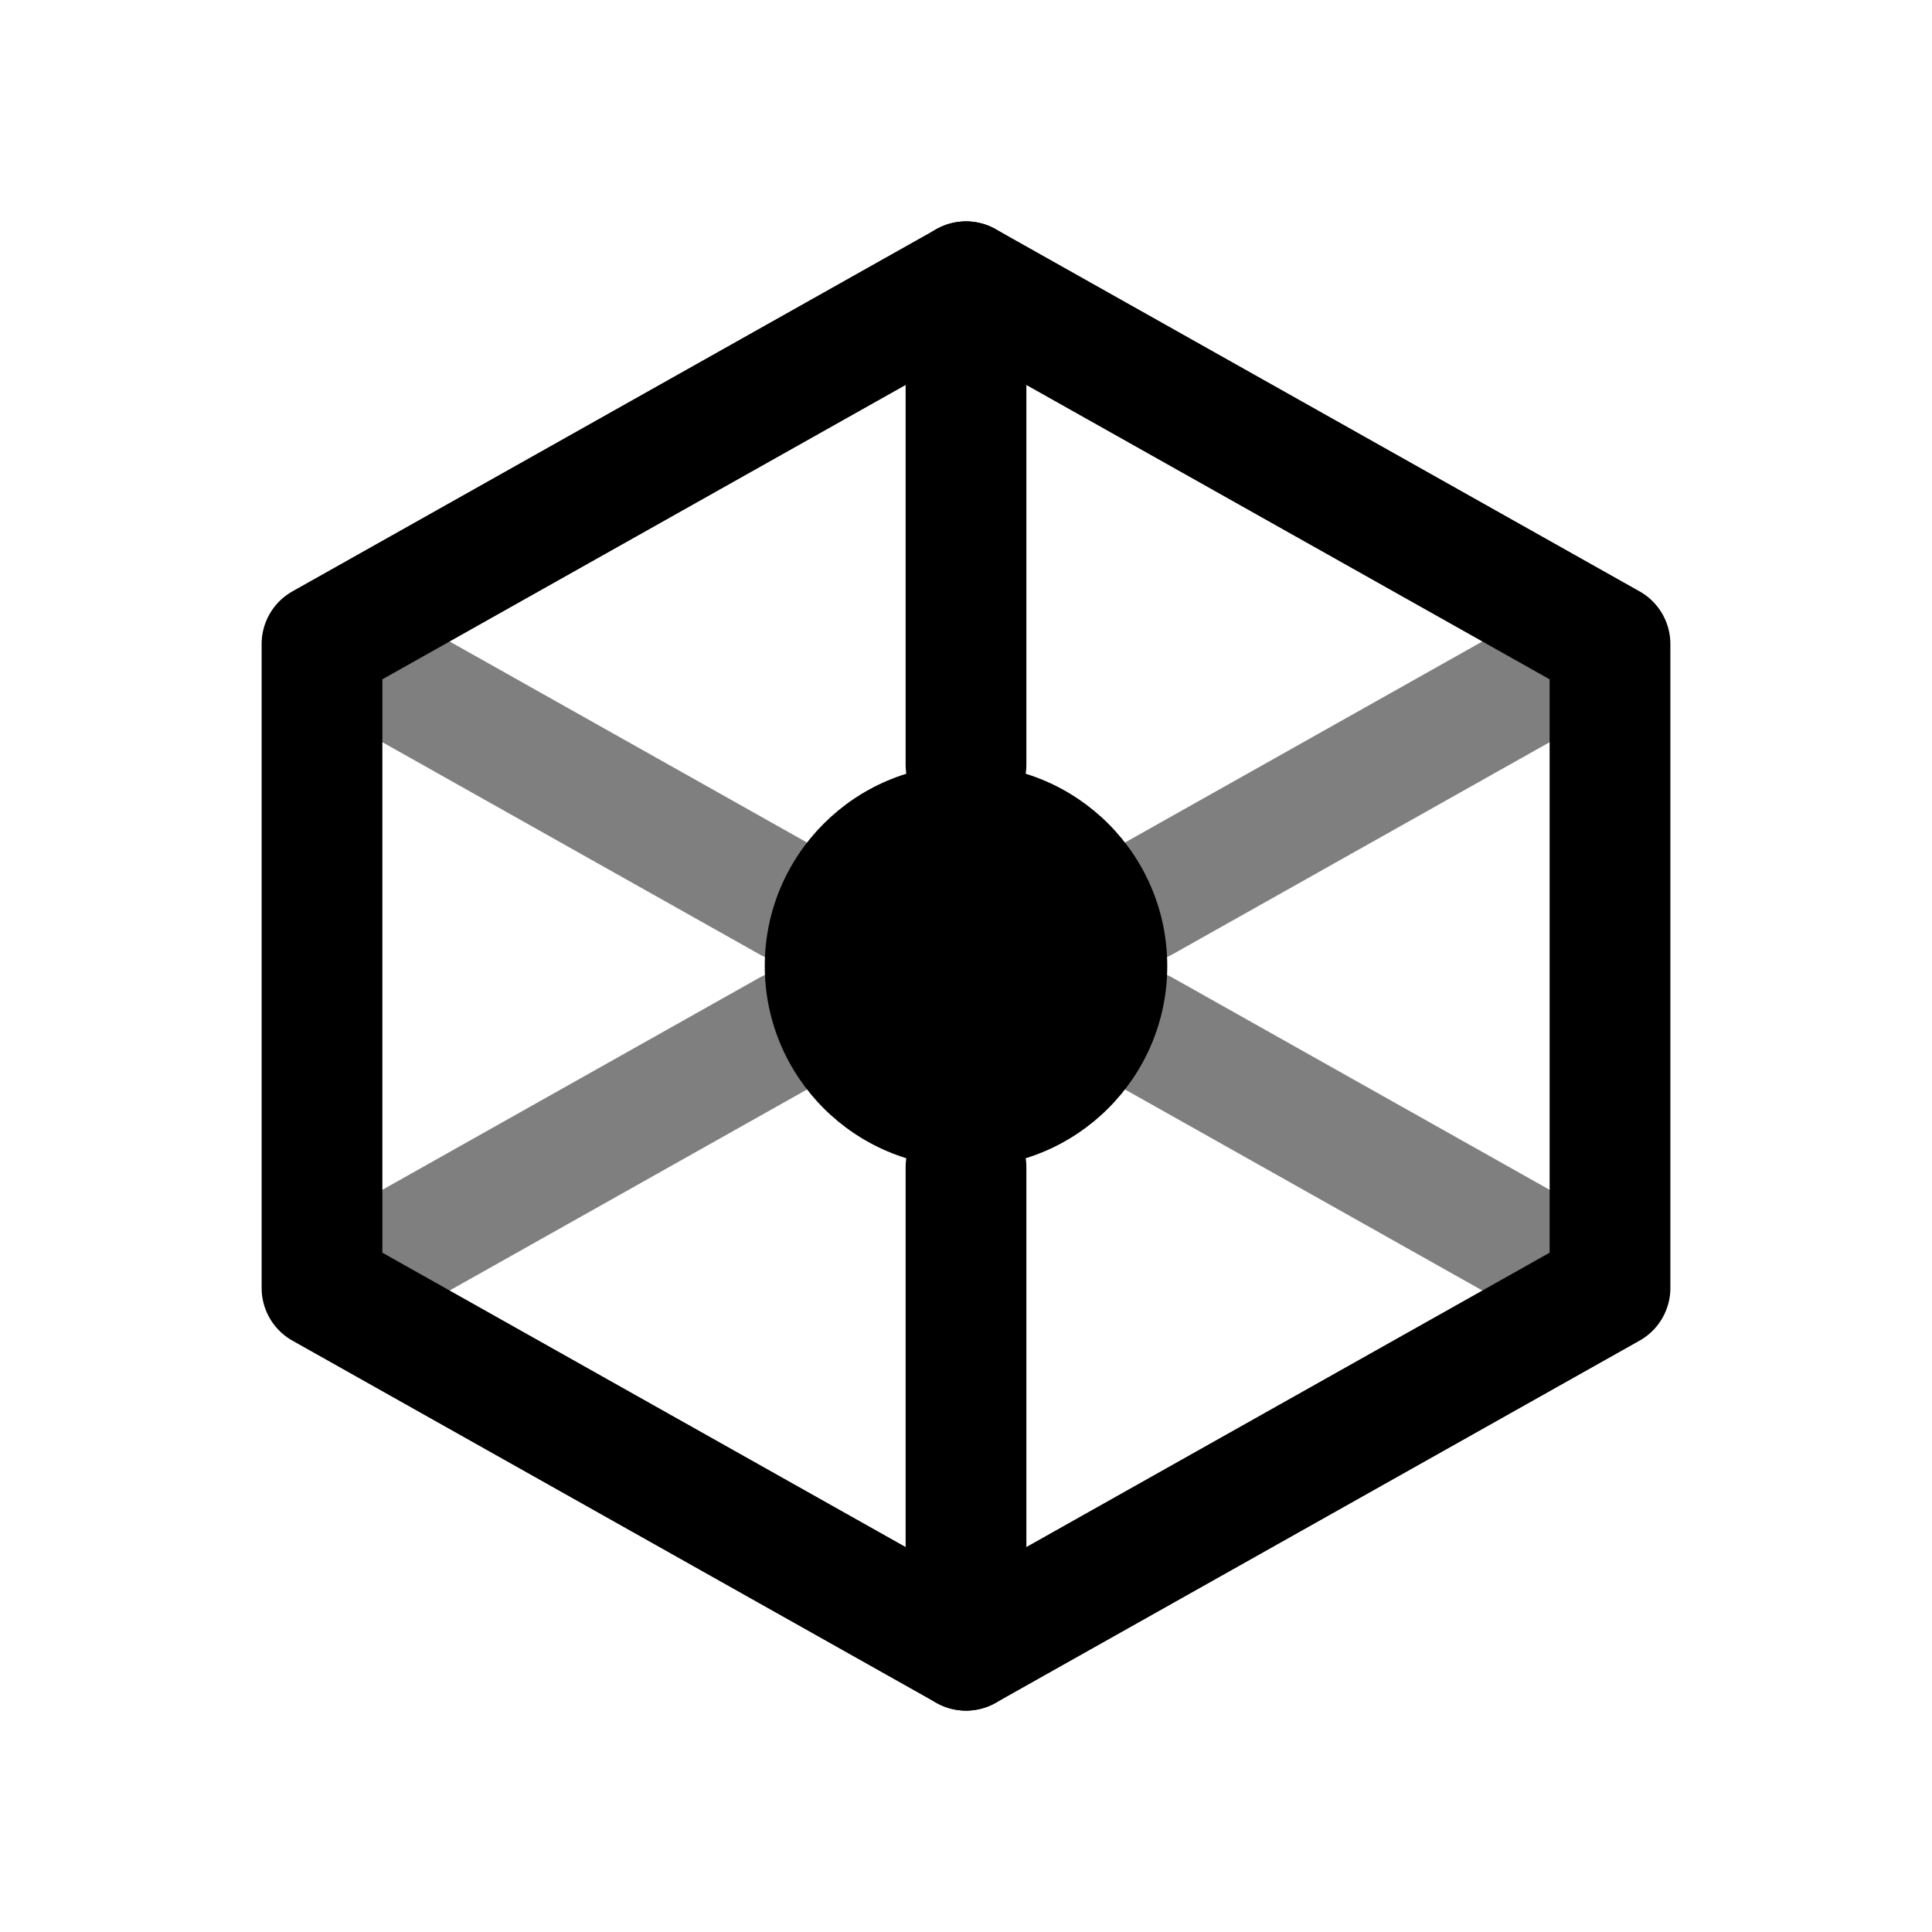
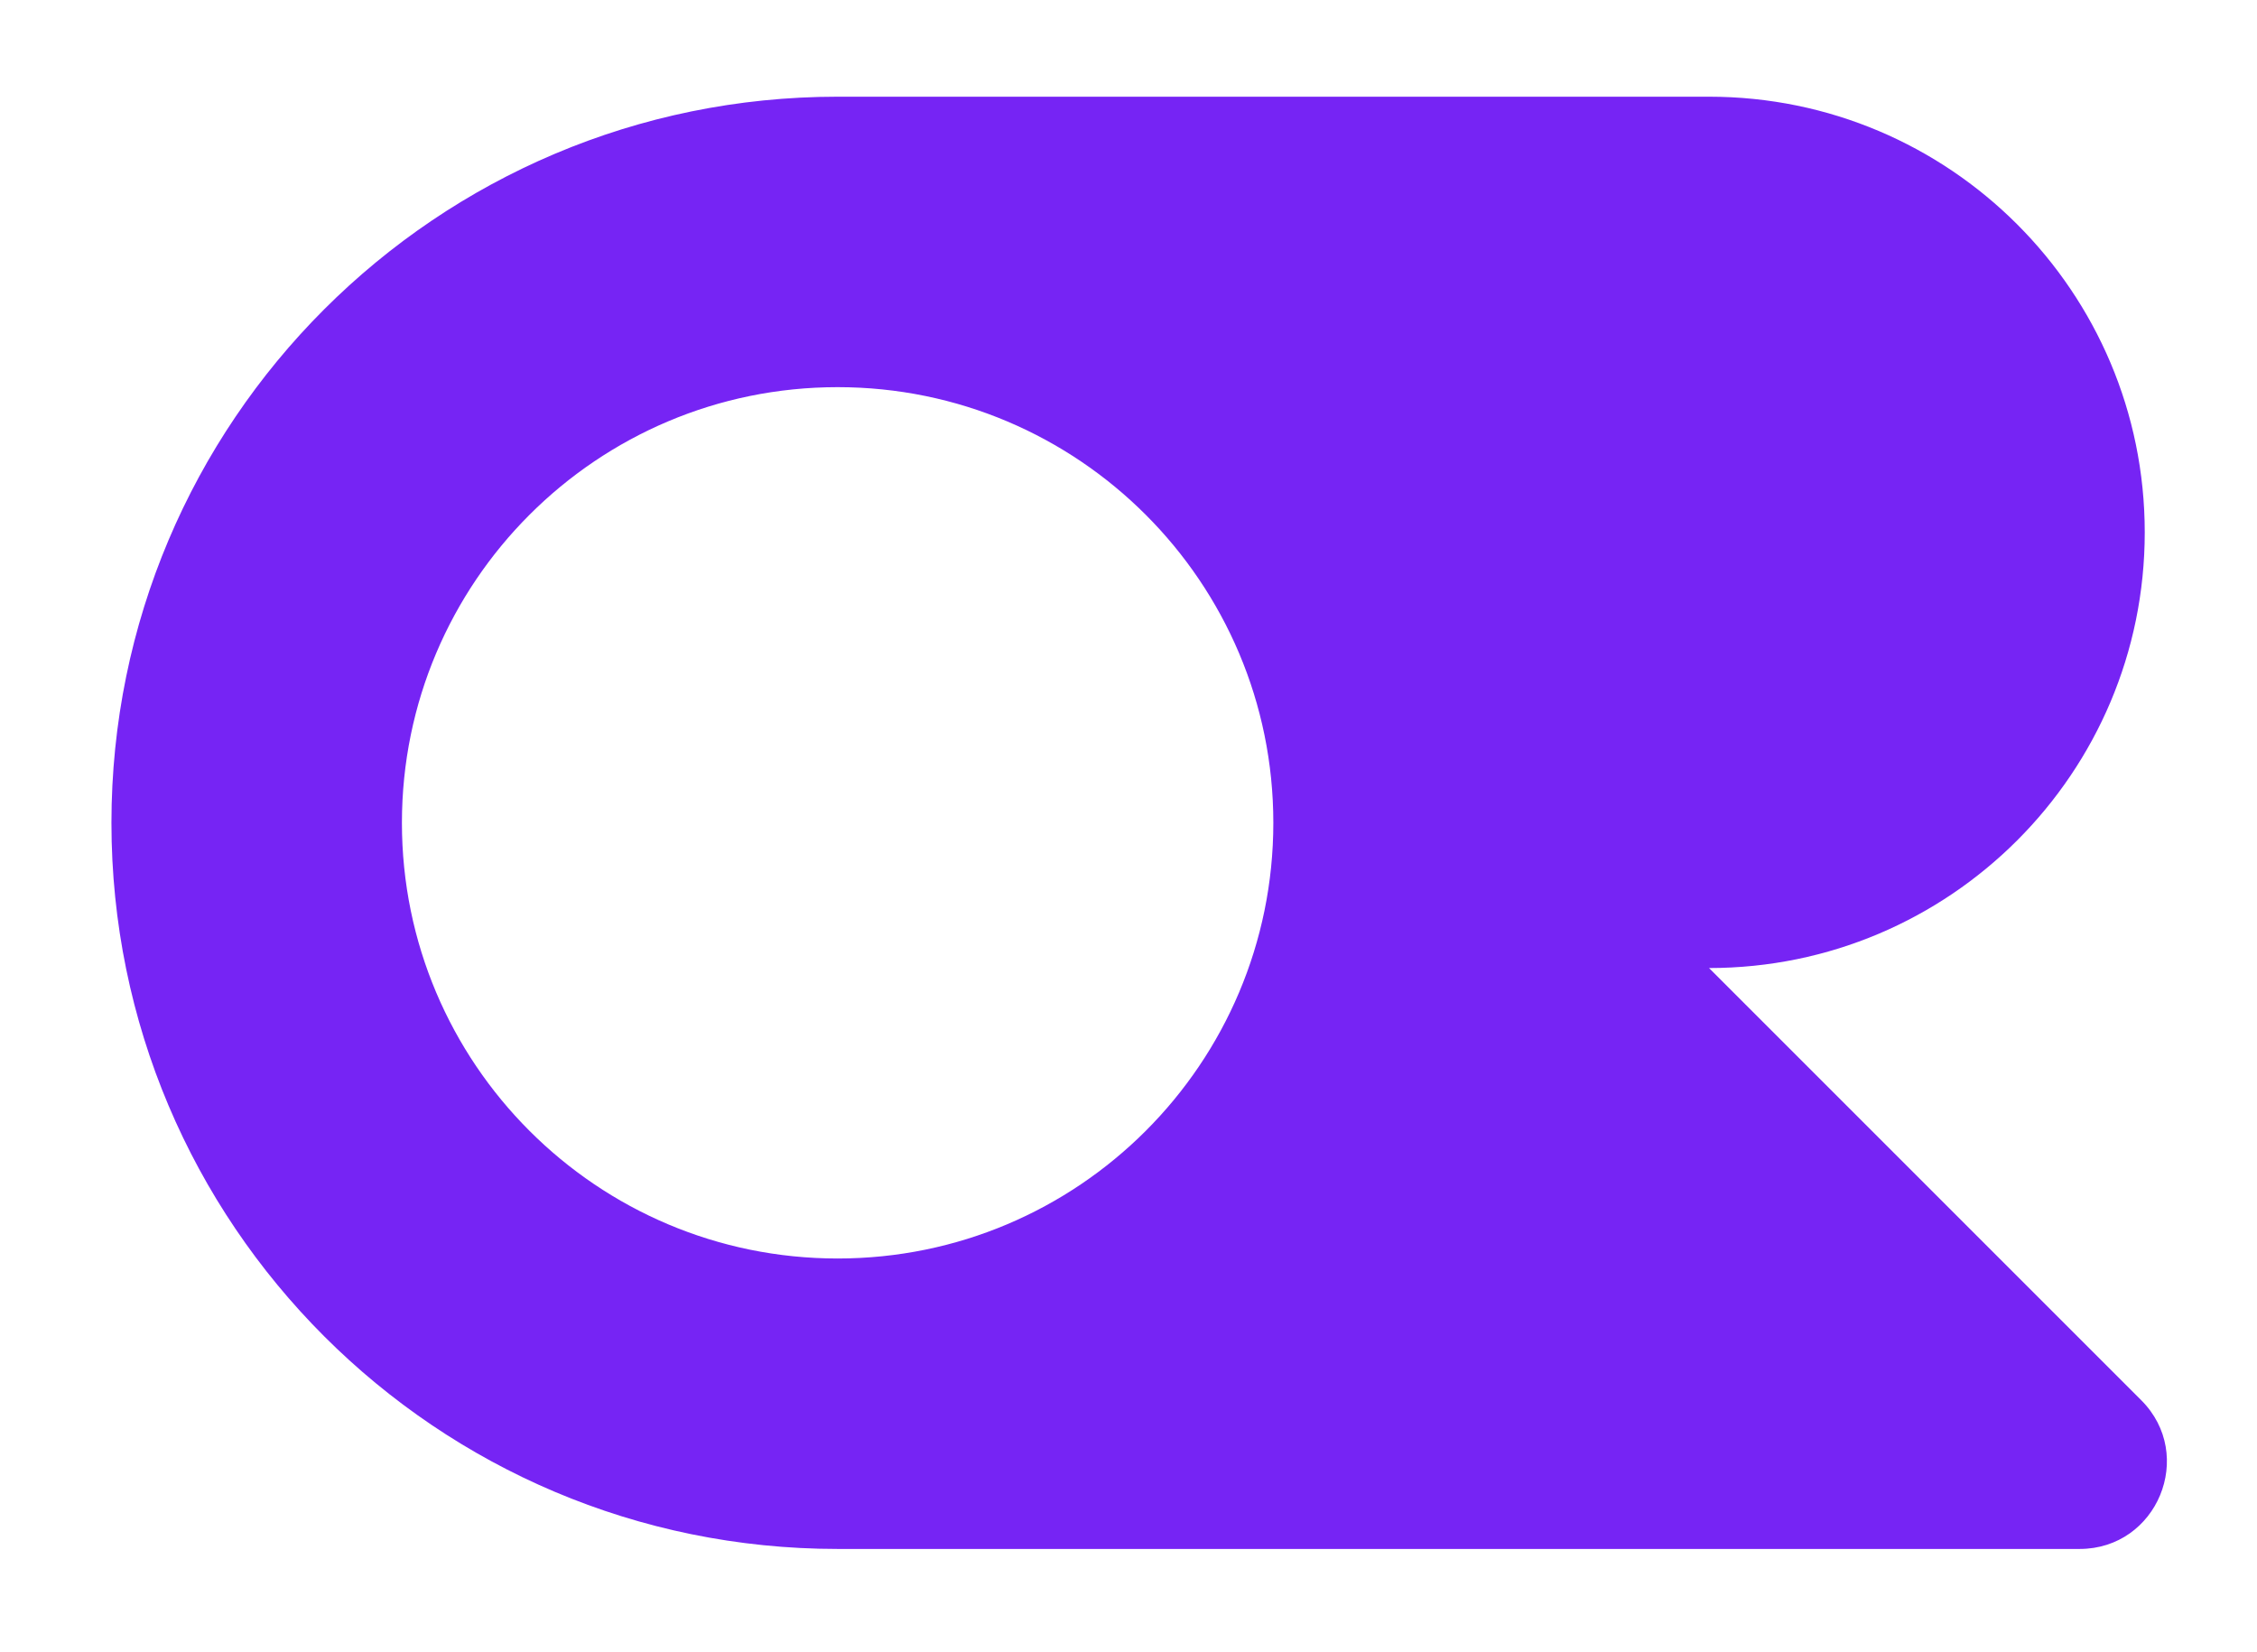
- <svg xmlns="http://www.w3.org/2000/svg" viewBox="0 0 24 24" fill="none" stroke="currentColor" stroke-width="1.5" stroke-linecap="round" stroke-linejoin="round">
-   <path d="M12 3.5 L20 8 L20 16 L12 20.5 L4 16 L4 8 Z" />
-   <circle cx="12" cy="12" r="2.5" fill="currentColor" stroke="none" />
-   <path d="M12 9.5 L12 3.5" />
-   <path d="M12 14.5 L12 20.5" />
-   <path d="M14.2 12.8 L19 15.5" opacity="0.5" />
-   <path d="M9.8 12.8 L5 15.5" opacity="0.5" />
-   <path d="M14.2 11.2 L19 8.5" opacity="0.5" />
-   <path d="M9.8 11.2 L5 8.5" opacity="0.5" />
+ <svg xmlns="http://www.w3.org/2000/svg" viewBox="0 0 401.4 293.7" role="img" aria-label="OpenRouter">
+   <style>
+     path { fill: #7624F4; }
+     @media (prefers-color-scheme: dark) { path { fill: #C8FF00; } }
+   </style>
+   <path d="M303.947,17.199c42.797,0,77.489,34.693,77.489,77.489s-34.692,77.489-77.489,77.489l76.862,76.862c9.764,9.763,2.849,26.457-10.957,26.457h-220.883c-71.327,0-129.149-57.822-129.149-129.149S77.642,17.199,148.969,17.199h154.979ZM148.969,68.859c-42.796,0-77.489,34.693-77.489,77.489s34.693,77.489,77.489,77.489,77.489-34.693,77.489-77.489-34.693-77.489-77.489-77.489Z" />
</svg>
